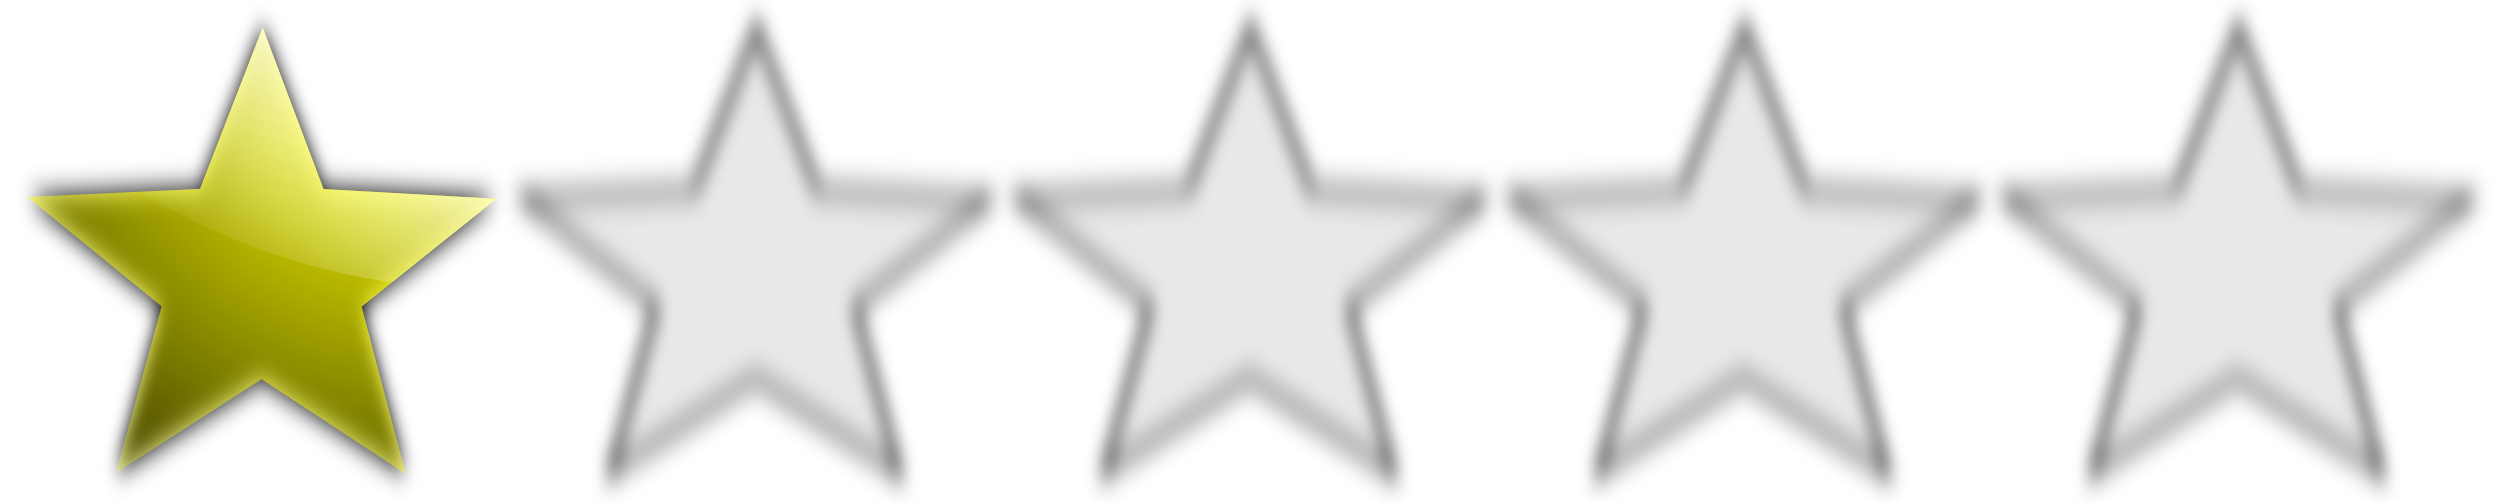
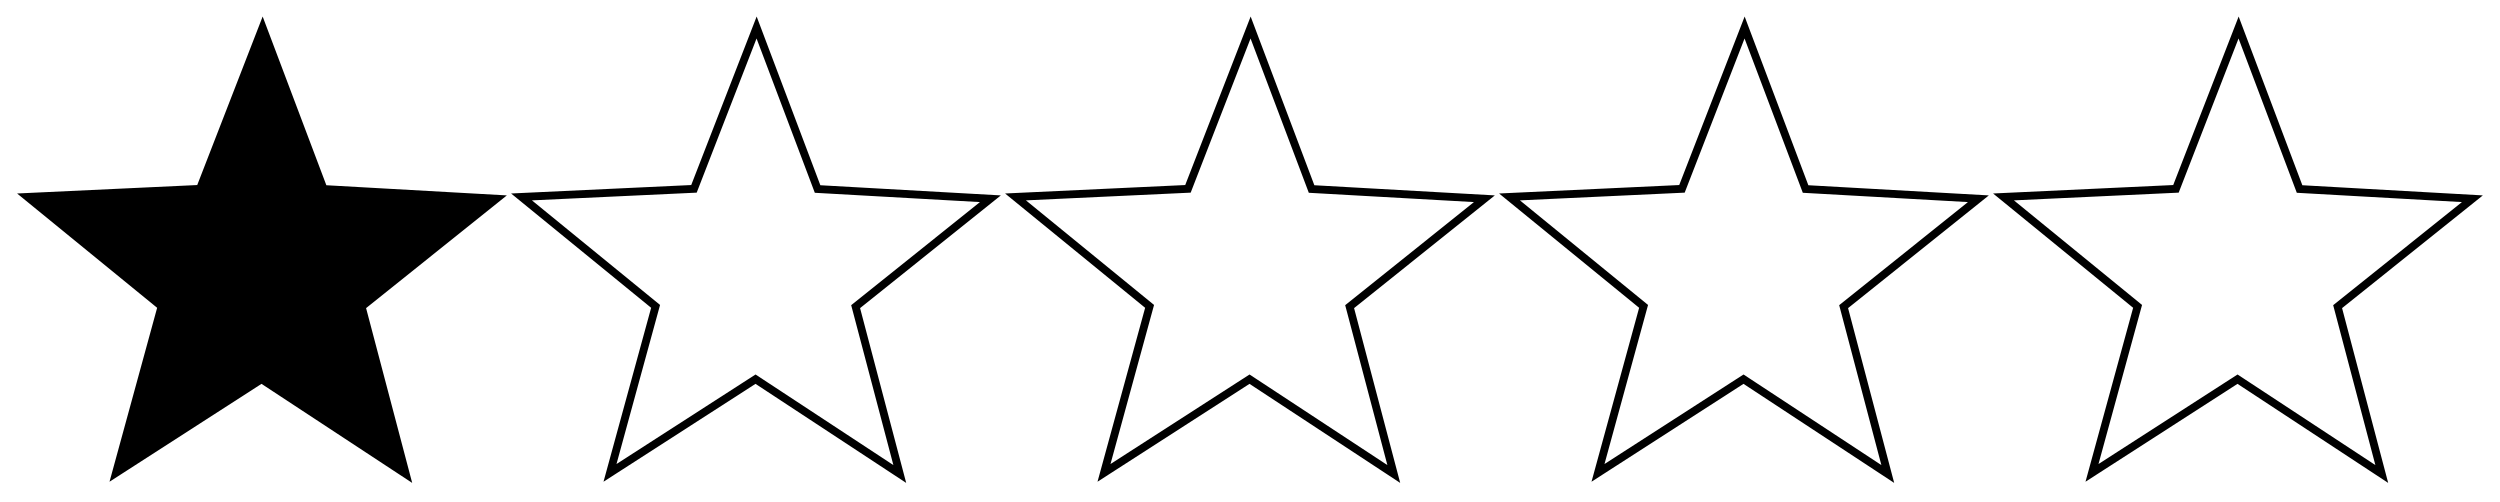
<svg xmlns="http://www.w3.org/2000/svg" id="svg2" height="255.64" width="1274.2" version="1.0">
-   <defs id="defs4">
-     <filter id="filter3165" color-interpolation-filters="sRGB">
-       <feGaussianBlur id="feGaussianBlur3167" stdDeviation="1.649" />
-     </filter>
-     <radialGradient id="radialGradient3867" gradientUnits="userSpaceOnUse" cy="312.82" cx="303.21" gradientTransform="matrix(-0.7006288,2.614782,-3.045427,-0.816019,1468.322,-225.9255)" r="32.26">
-       <stop id="stop3203" stop-color="#FF0" offset="0" />
-       <stop id="stop3205" stop-color="#FF0" stop-opacity="0" offset="1" />
-     </radialGradient>
-     <linearGradient id="linearGradient3869" x1="393.57" gradientUnits="userSpaceOnUse" y1="380.22" gradientTransform="matrix(3.391257,1.037076,-1.037076,3.391257,-744.9585,-1244.303)" x2="385.36" y2="413.08">
-       <stop id="stop3216" stop-color="#FFF" stop-opacity="0.8" offset="0" />
-       <stop id="stop3218" stop-color="#FFF" stop-opacity="0" offset="1" />
-     </linearGradient>
-   </defs>
-   <path id="path2385" d="m323.21,360.93-23.813-6.969-16.062,18.995-0.731-24.801-23.029-9.406,23.361-8.359,1.829-24.808,15.169,19.635,24.16-5.926-13.986,20.494z" transform="matrix(3.391257,1.037076,-1.037076,3.391257,-263.1732,-1317.613)" filter="url(#filter3165)" stroke="#171717" fill="#e8e8e8" />
-   <g id="g3815" transform="translate(-0.39063,-407.2881)">
-     <path id="path3817" d="m323.21,360.93-23.813-6.969-16.062,18.995-0.731-24.801-23.029-9.406,23.361-8.359,1.829-24.808,15.169,19.635,24.16-5.926-13.986,20.494z" fill-rule="evenodd" transform="matrix(3.391257,1.037076,-1.037076,3.391257,-514.563,-910.3249)" filter="url(#filter3165)" fill="#000" />
-     <g id="g3819" transform="translate(0,-4.004707)">
-       <path id="path3821" d="m323.21,360.93-23.813-6.969-16.062,18.995-0.731-24.801-23.029-9.406,23.361-8.359,1.829-24.808,15.169,19.635,24.16-5.926-13.986,20.494z" fill-rule="evenodd" transform="matrix(3.391257,1.037076,-1.037076,3.391257,-514.563,-906.3108)" fill="url(#radialGradient3867)" />
-       <path id="path3823" fill="url(#linearGradient3869)" d="m134.3,425.32-31.985,82.233-29.761,1.444c22.2,14.056,48.381,26.152,77.26,34.984,17.082,5.224,34.028,8.906,50.446,11.255l53.132-42.623-88.078-4.916-31.014-82.378z" />
-     </g>
-   </g>
-   <path id="path3827" d="m323.21,360.93-23.813-6.969-16.062,18.995-0.731-24.801-23.029-9.406,23.361-8.359,1.829-24.808,15.169,19.635,24.16-5.926-13.986,20.494z" transform="matrix(3.391257,1.037076,-1.037076,3.391257,-11.39263,-1317.613)" filter="url(#filter3165)" stroke="#171717" fill="#e8e8e8" />
-   <path id="path3837" d="m323.21,360.93-23.813-6.969-16.062,18.995-0.731-24.801-23.029-9.406,23.361-8.359,1.829-24.808,15.169,19.635,24.16-5.926-13.986,20.494z" transform="matrix(3.391257,1.037076,-1.037076,3.391257,240.3879,-1317.613)" filter="url(#filter3165)" stroke="#171717" fill="#e8e8e8" />
-   <path id="path3847" d="m323.21,360.93-23.813-6.969-16.062,18.995-0.731-24.801-23.029-9.406,23.361-8.359,1.829-24.808,15.169,19.635,24.16-5.926-13.986,20.494z" transform="matrix(3.391257,1.037076,-1.037076,3.391257,492.1684,-1317.613)" filter="url(#filter3165)" stroke="#171717" fill="#e8e8e8" />
+   <defs id="defs4" />
+   <path id="path2385" d="m323.21,360.93-23.813-6.969-16.062,18.995-0.731-24.801-23.029-9.406,23.361-8.359,1.829-24.808,15.169,19.635,24.16-5.926-13.986,20.494z" fill-opacity="0" transform="matrix(3.391257,1.037076,-1.037076,3.391257,-263.1732,-1317.613)" stroke="#000" stroke-dasharray="none" stroke-miterlimit="4" stroke-width="1.128" />
+   <path id="path3817" d="m323.21,360.93-23.813-6.969-16.062,18.995-0.731-24.801-23.029-9.406,23.361-8.359,1.829-24.808,15.169,19.635,24.16-5.926-13.986,20.494z" fill-rule="evenodd" transform="matrix(3.391257,1.037076,-1.037076,3.391257,-514.9537,-1317.613)" stroke="#000" stroke-dasharray="none" stroke-miterlimit="4" stroke-width="1.128" fill="#000" />
+   <path id="path3827" d="m323.21,360.93-23.813-6.969-16.062,18.995-0.731-24.801-23.029-9.406,23.361-8.359,1.829-24.808,15.169,19.635,24.16-5.926-13.986,20.494z" fill-opacity="0" transform="matrix(3.391257,1.037076,-1.037076,3.391257,-11.39263,-1317.613)" stroke="#000" stroke-dasharray="none" stroke-miterlimit="4" stroke-width="1.128" />
+   <path id="path3837" d="m323.21,360.93-23.813-6.969-16.062,18.995-0.731-24.801-23.029-9.406,23.361-8.359,1.829-24.808,15.169,19.635,24.16-5.926-13.986,20.494z" fill-opacity="0" transform="matrix(3.391257,1.037076,-1.037076,3.391257,240.3879,-1317.613)" stroke="#000" stroke-dasharray="none" stroke-miterlimit="4" stroke-width="1.128" />
+   <path id="path3847" d="m323.21,360.93-23.813-6.969-16.062,18.995-0.731-24.801-23.029-9.406,23.361-8.359,1.829-24.808,15.169,19.635,24.16-5.926-13.986,20.494z" fill-opacity="0" transform="matrix(3.391257,1.037076,-1.037076,3.391257,492.1684,-1317.613)" stroke="#000" stroke-dasharray="none" stroke-miterlimit="4" stroke-width="1.128" />
</svg>
